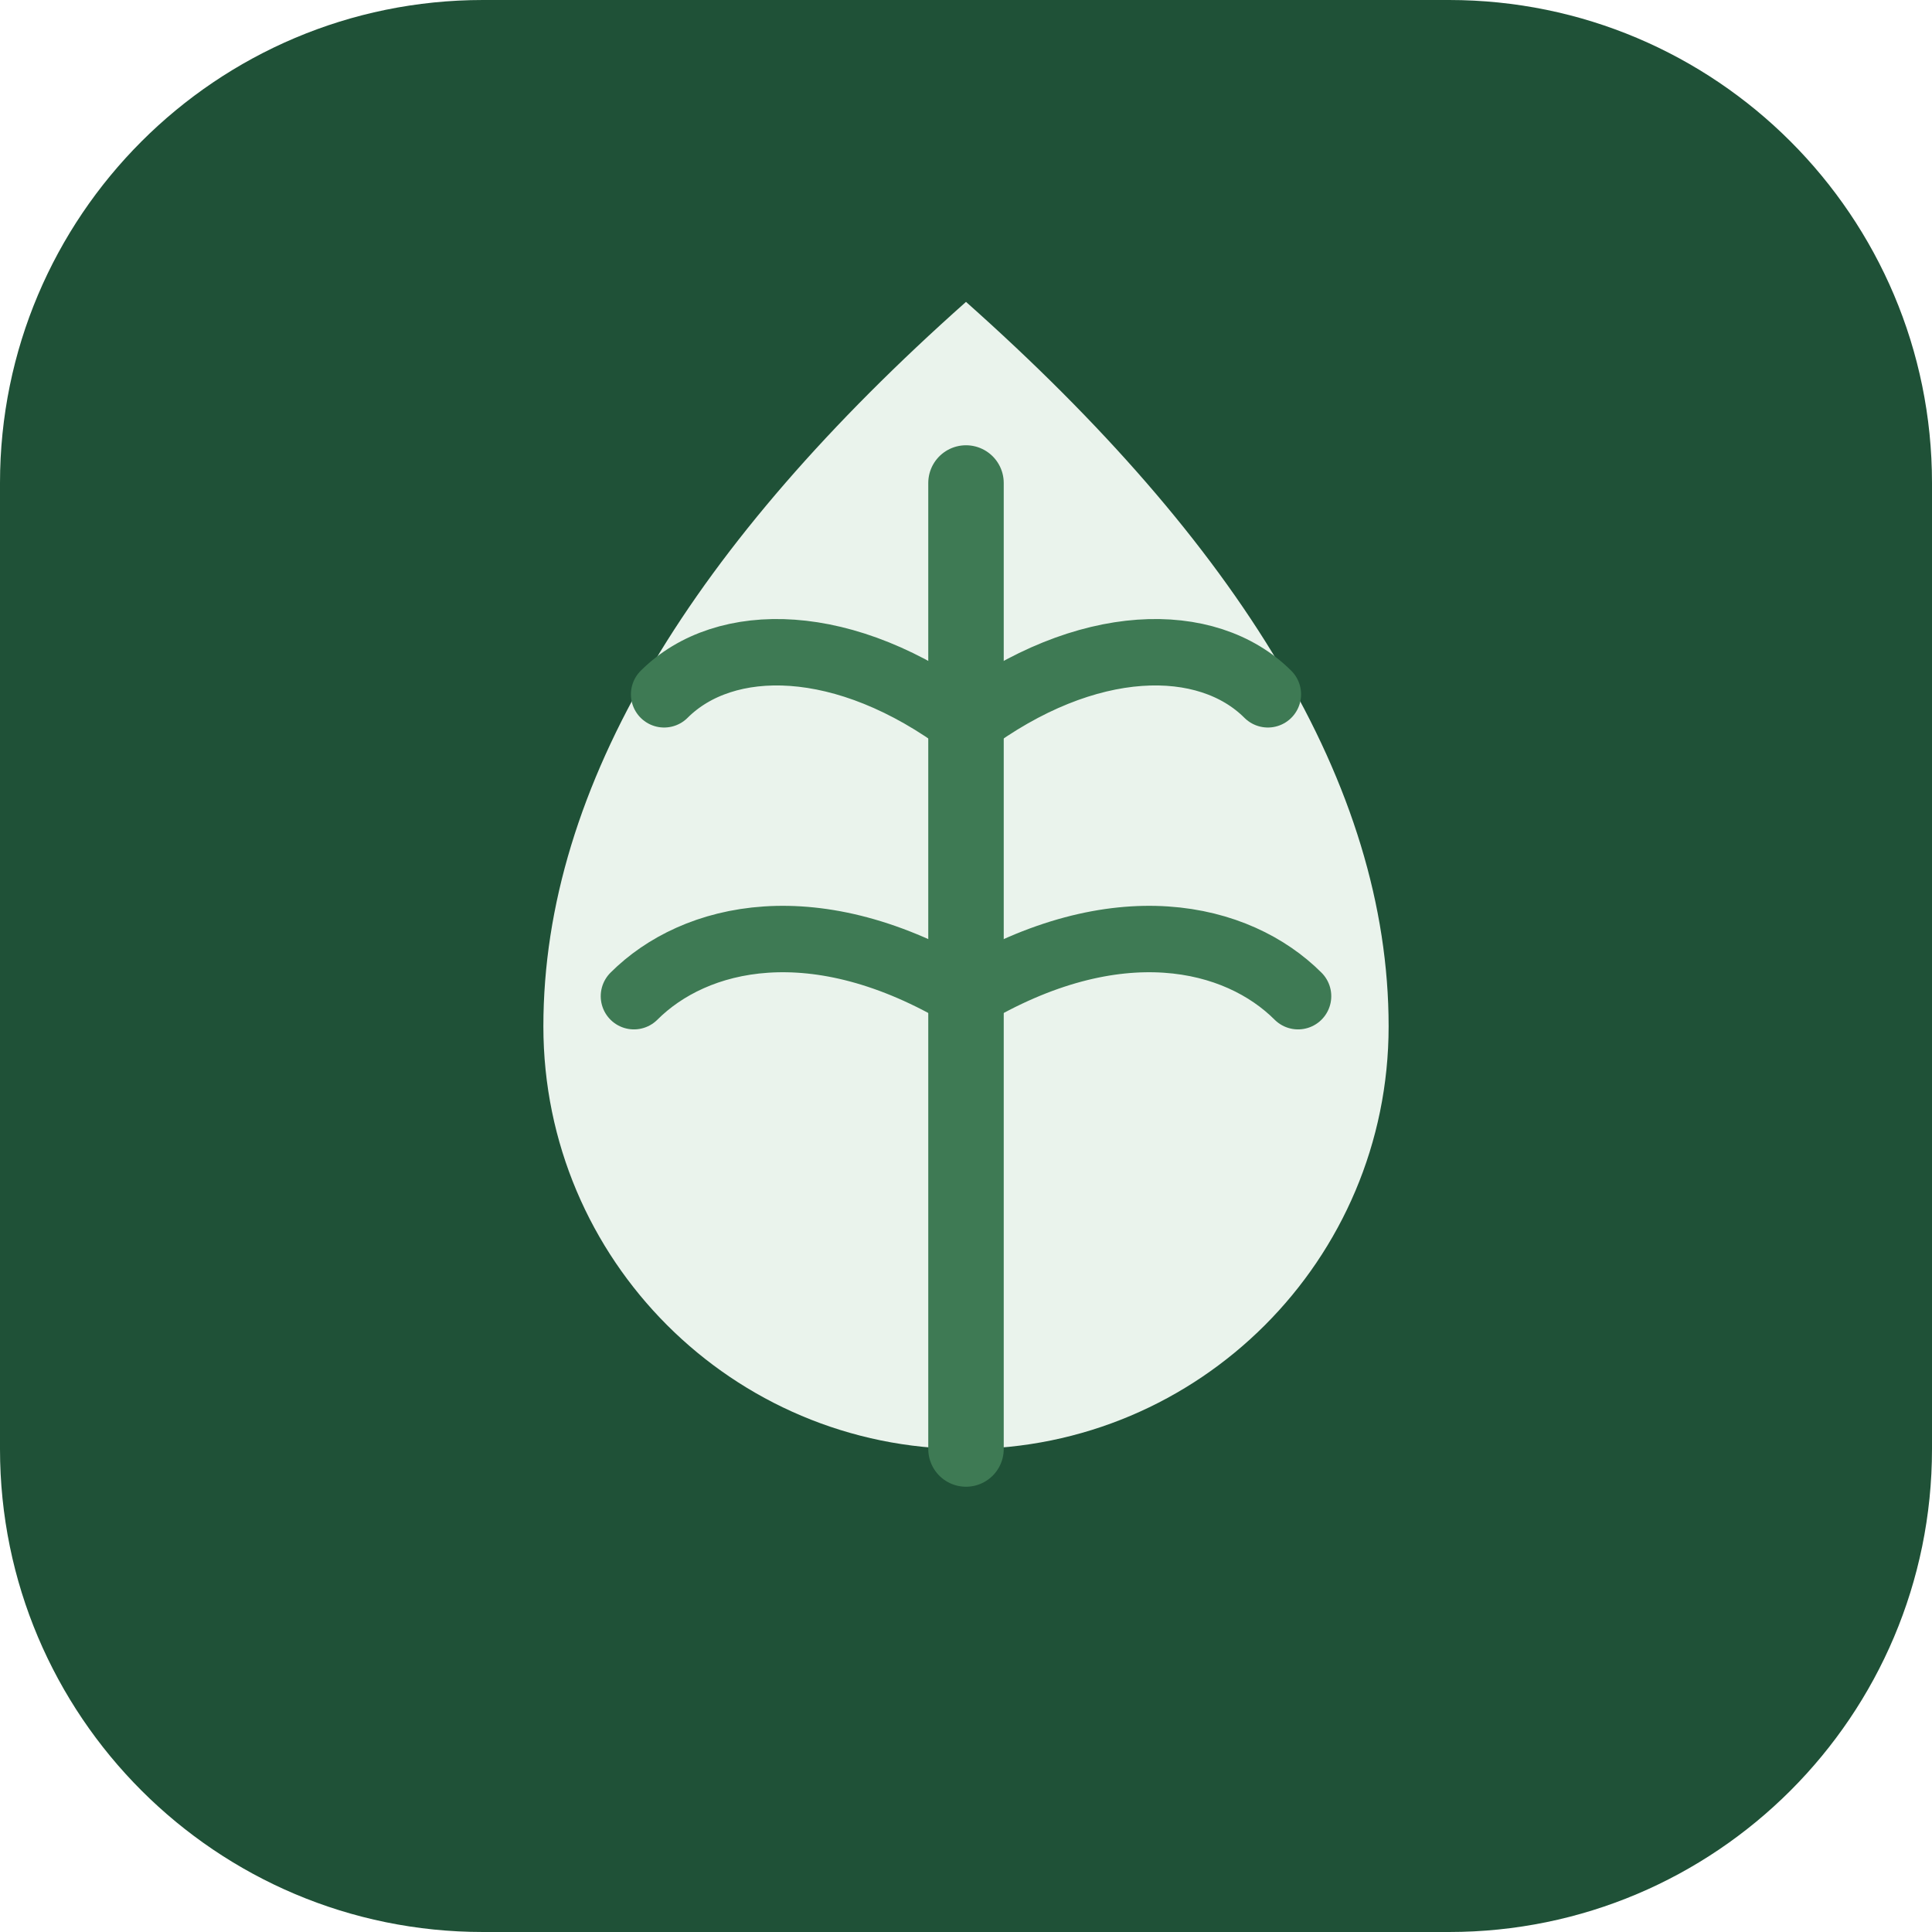
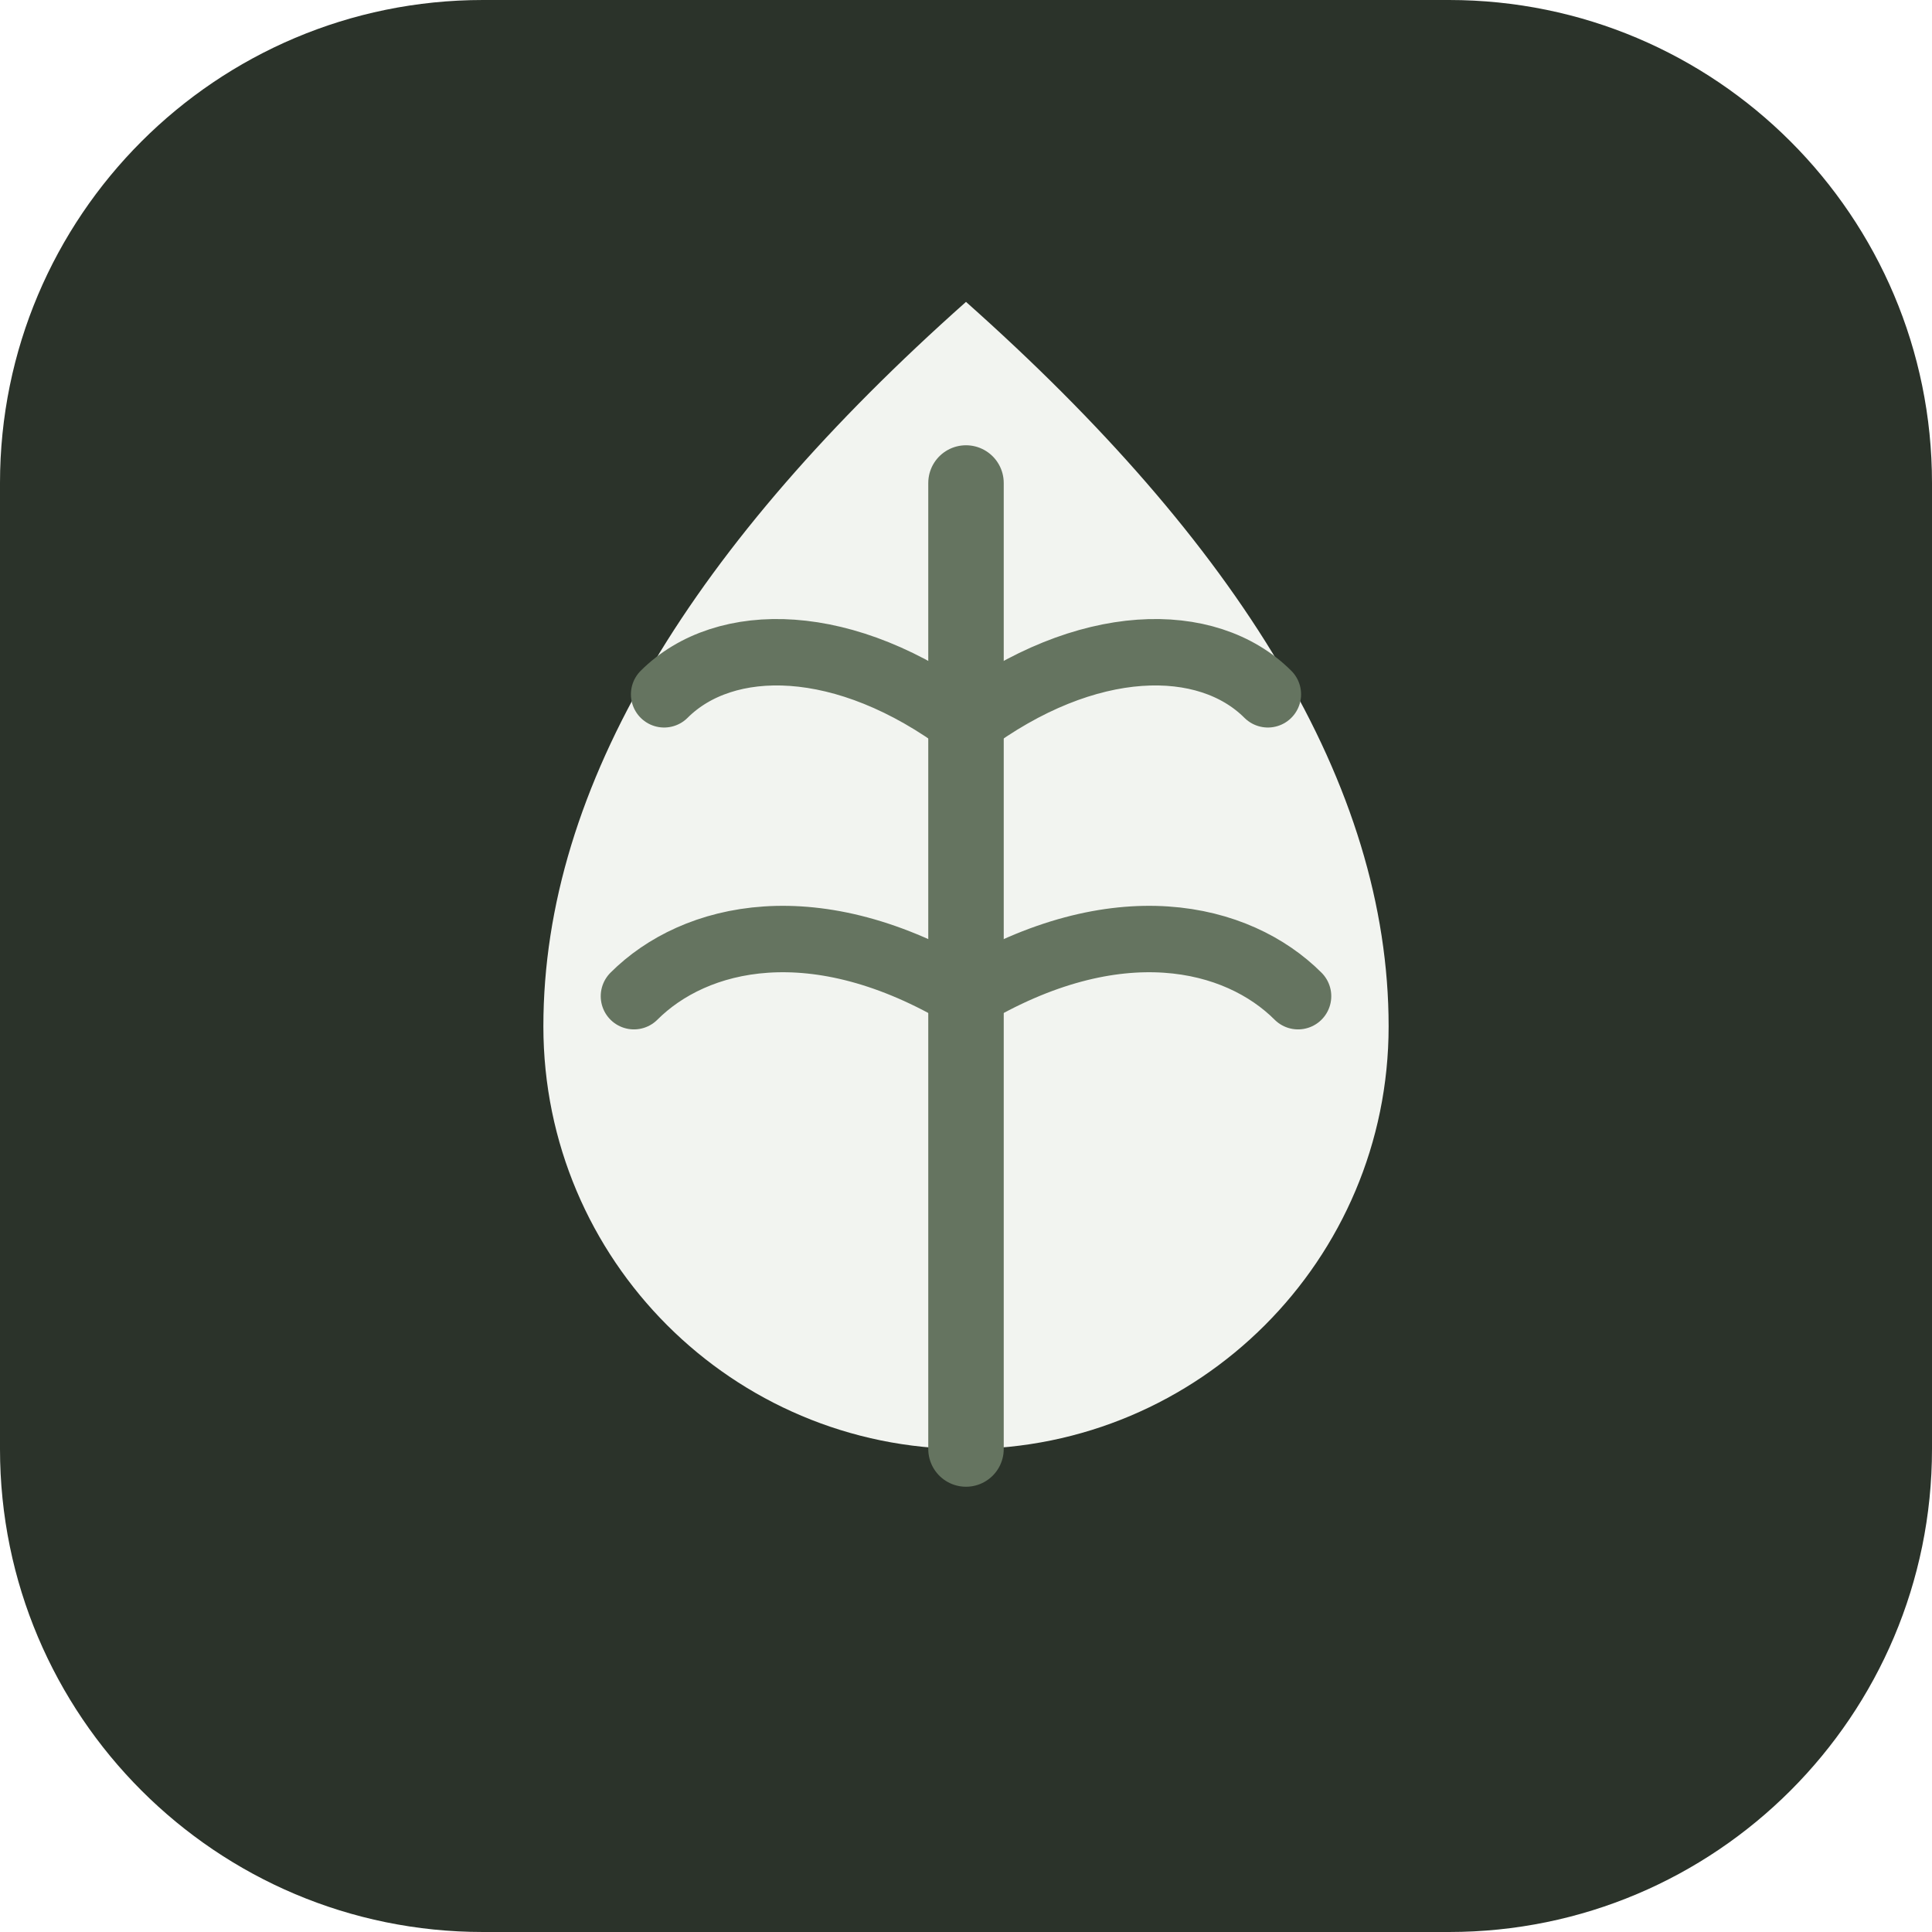
<svg xmlns="http://www.w3.org/2000/svg" width="64" height="64" viewBox="0 0 64 64" role="img" aria-label="Landora logo">
-   <rect width="64" height="64" rx="16" fill="#1F5137" />
-   <path d="M32 10c-9 8-14 16-14 24a14 14 0 0 0 28 0c0-8-5-16-14-24z" fill="#EAF3EC" />
-   <path d="M32 16v32" stroke="#3E7A54" stroke-width="2.5" stroke-linecap="round" />
-   <path d="M32 24c-4-3-8-3-10-1M32 33c-5-3-9-2-11 0M32 24c4-3 8-3 10-1M32 33c5-3 9-2 11 0" stroke="#3E7A54" stroke-width="2.2" stroke-linecap="round" fill="none" />
+   <rect width="64" height="64" rx="16" fill="#2B332A" />
+   <path d="M32 10c-9 8-14 16-14 24a14 14 0 0 0 28 0c0-8-5-16-14-24z" fill="#F2F4F0" />
+   <path d="M32 16v32" stroke="#657460" stroke-width="2.5" stroke-linecap="round" />
+   <path d="M32 24c-4-3-8-3-10-1M32 33c-5-3-9-2-11 0M32 24c4-3 8-3 10-1M32 33c5-3 9-2 11 0" stroke="#657460" stroke-width="2.2" stroke-linecap="round" fill="none" />
</svg>
